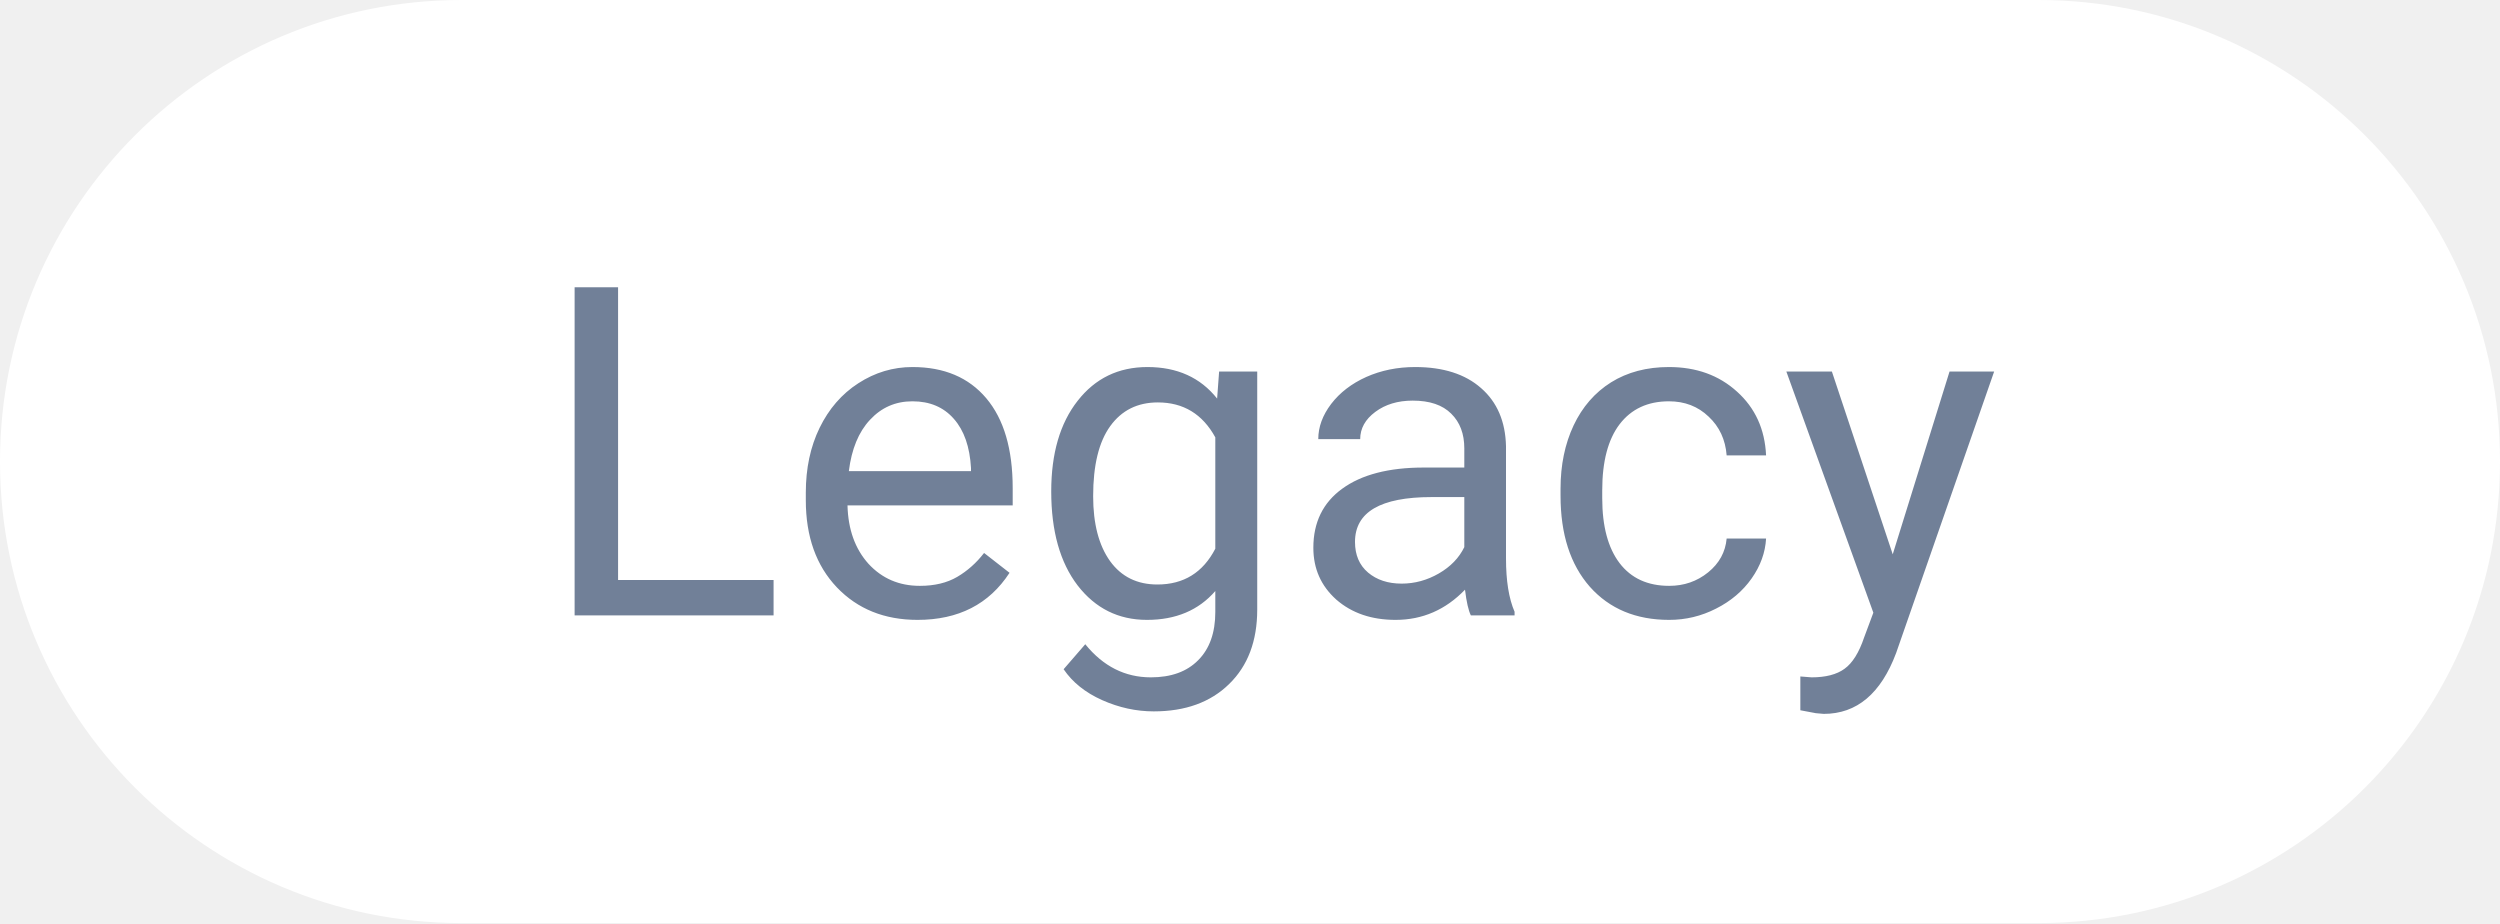
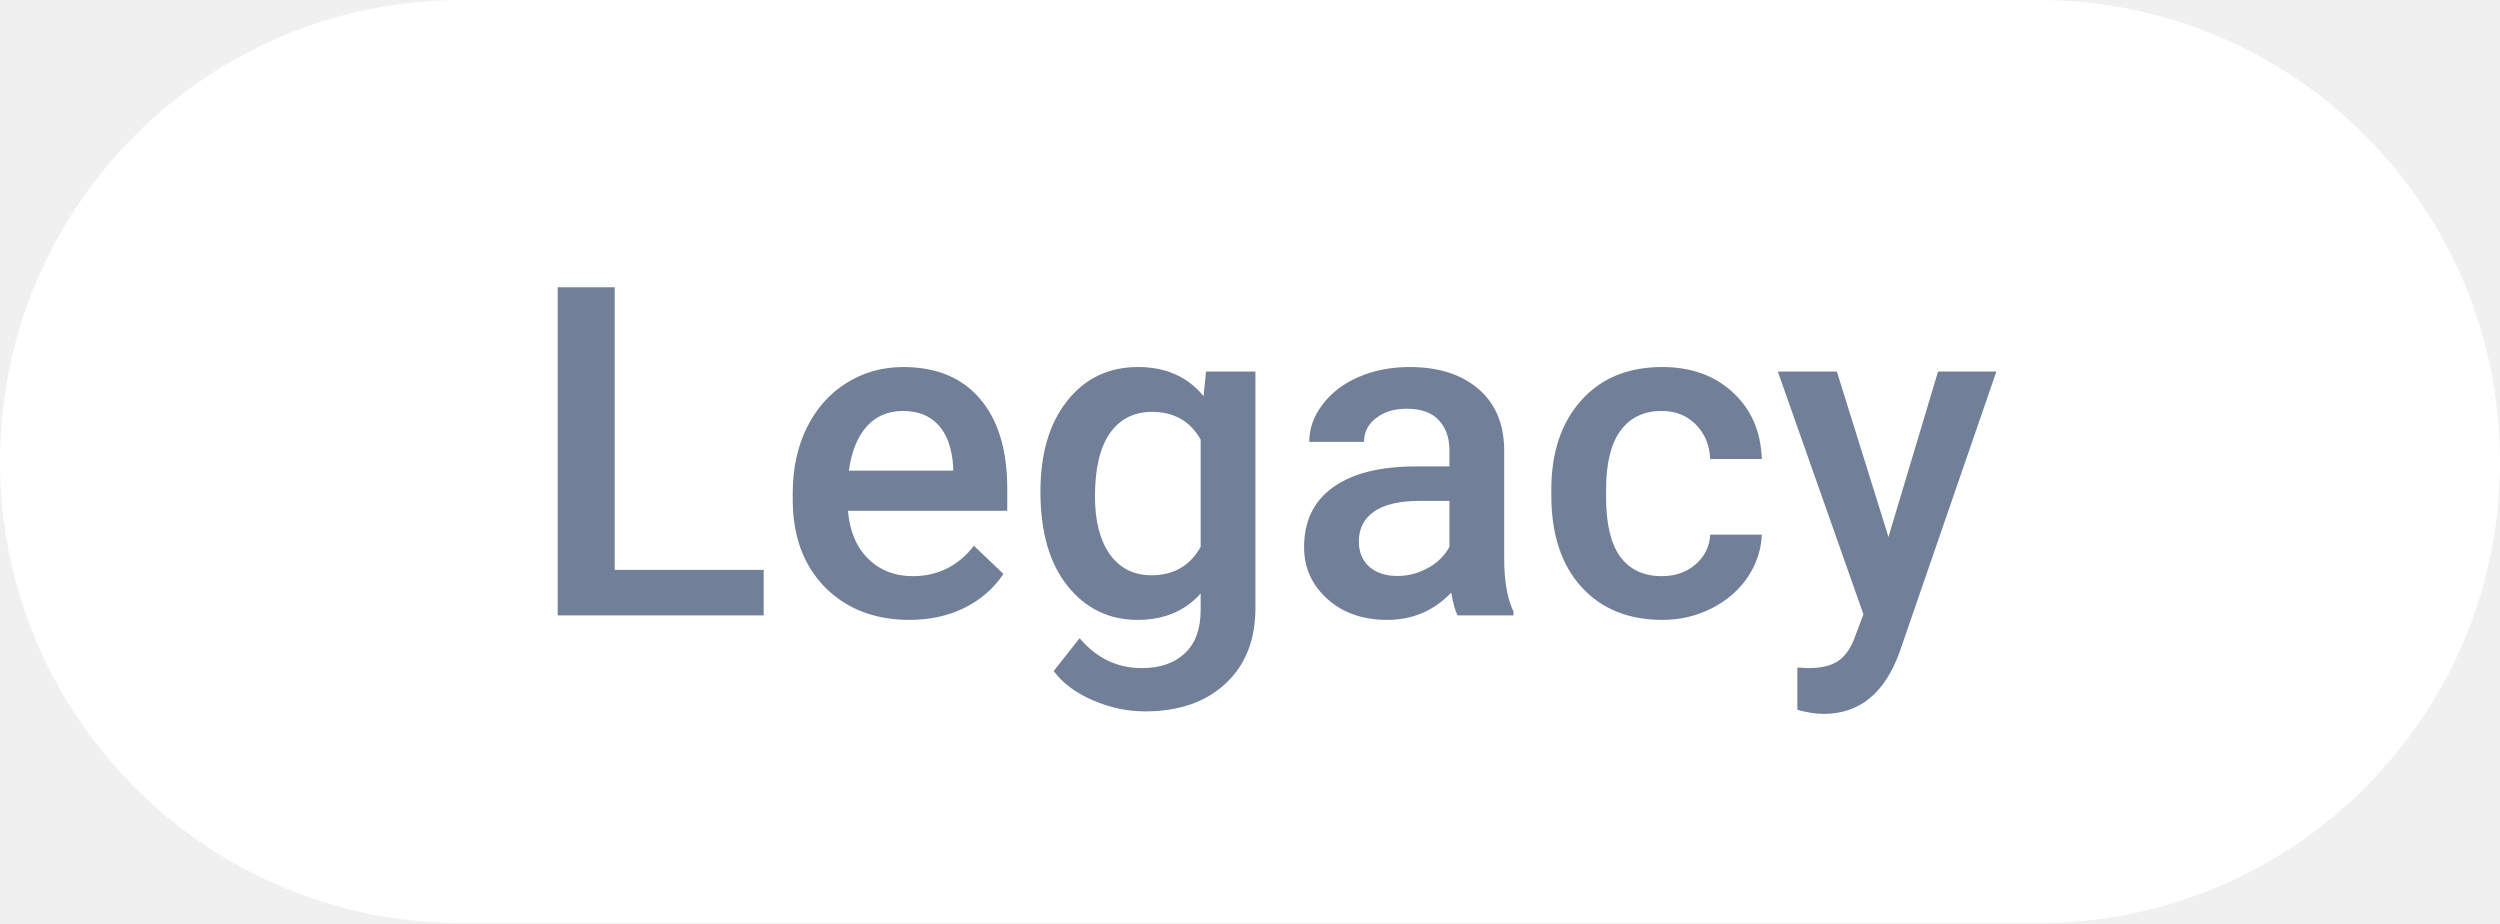
<svg xmlns="http://www.w3.org/2000/svg" width="65" height="24" viewBox="0 0 65 24" fill="none">
  <rect width="65" height="24" rx="12" fill="white" />
-   <path opacity="0.6" d="M16.07 15.08H20.113V16H14.94V7.469H16.07V15.08ZM23.857 16.117C22.998 16.117 22.299 15.836 21.76 15.273C21.221 14.707 20.951 13.951 20.951 13.006V12.807C20.951 12.178 21.07 11.617 21.309 11.125C21.551 10.629 21.887 10.242 22.316 9.965C22.75 9.684 23.219 9.543 23.723 9.543C24.547 9.543 25.188 9.814 25.645 10.357C26.102 10.9 26.33 11.678 26.33 12.69V13.141H22.035C22.051 13.766 22.232 14.271 22.58 14.658C22.932 15.041 23.377 15.232 23.916 15.232C24.299 15.232 24.623 15.154 24.889 14.998C25.154 14.842 25.387 14.635 25.586 14.377L26.248 14.893C25.717 15.709 24.92 16.117 23.857 16.117ZM23.723 10.434C23.285 10.434 22.918 10.594 22.621 10.914C22.324 11.23 22.141 11.676 22.07 12.25H25.246V12.168C25.215 11.617 25.066 11.191 24.801 10.891C24.535 10.586 24.176 10.434 23.723 10.434ZM27.332 12.777C27.332 11.789 27.561 11.004 28.018 10.422C28.475 9.836 29.08 9.543 29.834 9.543C30.607 9.543 31.211 9.816 31.645 10.363L31.697 9.66H32.688V15.848C32.688 16.668 32.443 17.314 31.955 17.787C31.471 18.26 30.818 18.496 29.998 18.496C29.541 18.496 29.094 18.398 28.656 18.203C28.219 18.008 27.885 17.74 27.654 17.4L28.217 16.75C28.682 17.324 29.25 17.611 29.922 17.611C30.449 17.611 30.859 17.463 31.152 17.166C31.449 16.869 31.598 16.451 31.598 15.912V15.367C31.164 15.867 30.572 16.117 29.822 16.117C29.08 16.117 28.479 15.818 28.018 15.221C27.561 14.623 27.332 13.809 27.332 12.777ZM28.422 12.9C28.422 13.615 28.568 14.178 28.861 14.588C29.154 14.994 29.564 15.197 30.092 15.197C30.775 15.197 31.277 14.887 31.598 14.266V11.371C31.266 10.766 30.768 10.463 30.104 10.463C29.576 10.463 29.164 10.668 28.867 11.078C28.57 11.488 28.422 12.096 28.422 12.9ZM38.242 16C38.18 15.875 38.129 15.652 38.09 15.332C37.586 15.855 36.984 16.117 36.285 16.117C35.66 16.117 35.147 15.941 34.744 15.59C34.346 15.234 34.147 14.785 34.147 14.242C34.147 13.582 34.397 13.07 34.897 12.707C35.4 12.34 36.107 12.156 37.018 12.156H38.072V11.658C38.072 11.279 37.959 10.979 37.732 10.756C37.506 10.529 37.172 10.416 36.73 10.416C36.344 10.416 36.02 10.514 35.758 10.709C35.496 10.904 35.365 11.141 35.365 11.418H34.275C34.275 11.102 34.387 10.797 34.609 10.504C34.836 10.207 35.141 9.973 35.523 9.801C35.91 9.629 36.334 9.543 36.795 9.543C37.525 9.543 38.098 9.727 38.512 10.094C38.926 10.457 39.141 10.959 39.156 11.6V14.518C39.156 15.1 39.23 15.562 39.379 15.906V16H38.242ZM36.443 15.174C36.783 15.174 37.105 15.086 37.41 14.91C37.715 14.734 37.935 14.506 38.072 14.225V12.924H37.223C35.895 12.924 35.23 13.312 35.23 14.09C35.23 14.43 35.344 14.695 35.57 14.887C35.797 15.078 36.088 15.174 36.443 15.174ZM43.398 15.232C43.785 15.232 44.123 15.115 44.412 14.881C44.701 14.646 44.861 14.354 44.893 14.002H45.918C45.898 14.365 45.773 14.711 45.543 15.039C45.312 15.367 45.004 15.629 44.617 15.824C44.234 16.02 43.828 16.117 43.398 16.117C42.535 16.117 41.848 15.83 41.336 15.256C40.828 14.678 40.574 13.889 40.574 12.889V12.707C40.574 12.09 40.688 11.541 40.914 11.06C41.141 10.58 41.465 10.207 41.887 9.941C42.312 9.676 42.815 9.543 43.393 9.543C44.103 9.543 44.693 9.756 45.162 10.182C45.635 10.607 45.887 11.16 45.918 11.84H44.893C44.861 11.43 44.705 11.094 44.424 10.832C44.147 10.566 43.803 10.434 43.393 10.434C42.842 10.434 42.414 10.633 42.109 11.031C41.809 11.426 41.658 11.998 41.658 12.748V12.953C41.658 13.684 41.809 14.246 42.109 14.641C42.41 15.035 42.84 15.232 43.398 15.232ZM49.211 14.412L50.688 9.66H51.848L49.299 16.979C48.904 18.033 48.277 18.561 47.418 18.561L47.213 18.543L46.809 18.467V17.588L47.102 17.611C47.469 17.611 47.754 17.537 47.957 17.389C48.164 17.24 48.334 16.969 48.467 16.574L48.707 15.93L46.445 9.66H47.629L49.211 14.412Z" fill="#132C53" />
+   <path opacity="0.6" d="M15.982 14.816H19.855V16H14.5V7.469H15.982V14.816ZM23.646 16.117C22.744 16.117 22.012 15.834 21.449 15.268C20.891 14.697 20.611 13.94 20.611 12.994V12.818C20.611 12.185 20.732 11.621 20.975 11.125C21.221 10.625 21.564 10.236 22.006 9.959C22.447 9.682 22.939 9.543 23.482 9.543C24.346 9.543 25.012 9.818 25.48 10.369C25.953 10.92 26.189 11.699 26.189 12.707V13.281H22.047C22.09 13.805 22.264 14.219 22.568 14.523C22.877 14.828 23.264 14.98 23.729 14.98C24.381 14.98 24.912 14.717 25.322 14.19L26.09 14.922C25.836 15.301 25.496 15.596 25.07 15.807C24.648 16.014 24.174 16.117 23.646 16.117ZM23.477 10.685C23.086 10.685 22.77 10.822 22.527 11.096C22.289 11.369 22.137 11.75 22.07 12.238H24.783V12.133C24.752 11.656 24.625 11.297 24.402 11.055C24.18 10.809 23.871 10.685 23.477 10.685ZM27.051 12.783C27.051 11.799 27.281 11.014 27.742 10.428C28.207 9.838 28.822 9.543 29.588 9.543C30.311 9.543 30.879 9.795 31.293 10.299L31.357 9.66H32.641V15.807C32.641 16.639 32.381 17.295 31.861 17.775C31.346 18.256 30.648 18.496 29.77 18.496C29.305 18.496 28.85 18.398 28.404 18.203C27.963 18.012 27.627 17.76 27.396 17.447L28.07 16.592C28.508 17.111 29.047 17.371 29.688 17.371C30.16 17.371 30.533 17.242 30.807 16.984C31.08 16.73 31.217 16.355 31.217 15.859V15.432C30.807 15.889 30.26 16.117 29.576 16.117C28.834 16.117 28.227 15.822 27.754 15.232C27.285 14.643 27.051 13.826 27.051 12.783ZM28.469 12.906C28.469 13.543 28.598 14.045 28.855 14.412C29.117 14.775 29.479 14.957 29.939 14.957C30.514 14.957 30.939 14.711 31.217 14.219V11.43C30.947 10.949 30.525 10.709 29.951 10.709C29.482 10.709 29.117 10.895 28.855 11.266C28.598 11.637 28.469 12.184 28.469 12.906ZM37.897 16C37.834 15.879 37.779 15.682 37.732 15.408C37.279 15.881 36.725 16.117 36.068 16.117C35.432 16.117 34.912 15.935 34.51 15.572C34.107 15.209 33.906 14.76 33.906 14.225C33.906 13.549 34.156 13.031 34.656 12.672C35.16 12.309 35.879 12.127 36.812 12.127H37.685V11.711C37.685 11.383 37.594 11.121 37.41 10.926C37.227 10.727 36.947 10.627 36.572 10.627C36.248 10.627 35.982 10.709 35.775 10.873C35.568 11.033 35.465 11.238 35.465 11.488H34.041C34.041 11.141 34.156 10.816 34.387 10.516C34.617 10.211 34.93 9.973 35.324 9.801C35.723 9.629 36.166 9.543 36.654 9.543C37.397 9.543 37.988 9.73 38.43 10.105C38.871 10.477 39.098 11 39.109 11.676V14.535C39.109 15.105 39.19 15.56 39.35 15.9V16H37.897ZM36.332 14.975C36.613 14.975 36.877 14.906 37.123 14.77C37.373 14.633 37.56 14.449 37.685 14.219V13.023H36.918C36.391 13.023 35.994 13.115 35.728 13.299C35.463 13.482 35.33 13.742 35.33 14.078C35.33 14.352 35.42 14.57 35.6 14.734C35.783 14.895 36.027 14.975 36.332 14.975ZM43.205 14.98C43.56 14.98 43.855 14.877 44.09 14.67C44.324 14.463 44.449 14.207 44.465 13.902H45.807C45.791 14.297 45.668 14.666 45.438 15.01C45.207 15.35 44.895 15.619 44.5 15.818C44.105 16.018 43.68 16.117 43.223 16.117C42.336 16.117 41.633 15.83 41.113 15.256C40.594 14.682 40.334 13.889 40.334 12.877V12.73C40.334 11.766 40.592 10.994 41.107 10.416C41.623 9.834 42.326 9.543 43.217 9.543C43.971 9.543 44.584 9.764 45.057 10.205C45.533 10.643 45.783 11.219 45.807 11.934H44.465C44.449 11.57 44.324 11.271 44.09 11.037C43.859 10.803 43.565 10.685 43.205 10.685C42.744 10.685 42.389 10.854 42.139 11.19C41.889 11.521 41.762 12.027 41.758 12.707V12.935C41.758 13.623 41.881 14.137 42.127 14.477C42.377 14.812 42.736 14.98 43.205 14.98ZM49.1 13.961L50.389 9.66H51.906L49.387 16.961C49 18.027 48.344 18.561 47.418 18.561C47.211 18.561 46.982 18.525 46.732 18.455V17.354L47.002 17.371C47.361 17.371 47.631 17.305 47.81 17.172C47.994 17.043 48.139 16.824 48.244 16.516L48.449 15.971L46.223 9.66H47.758L49.1 13.961Z" fill="#132C53" />
</svg>
